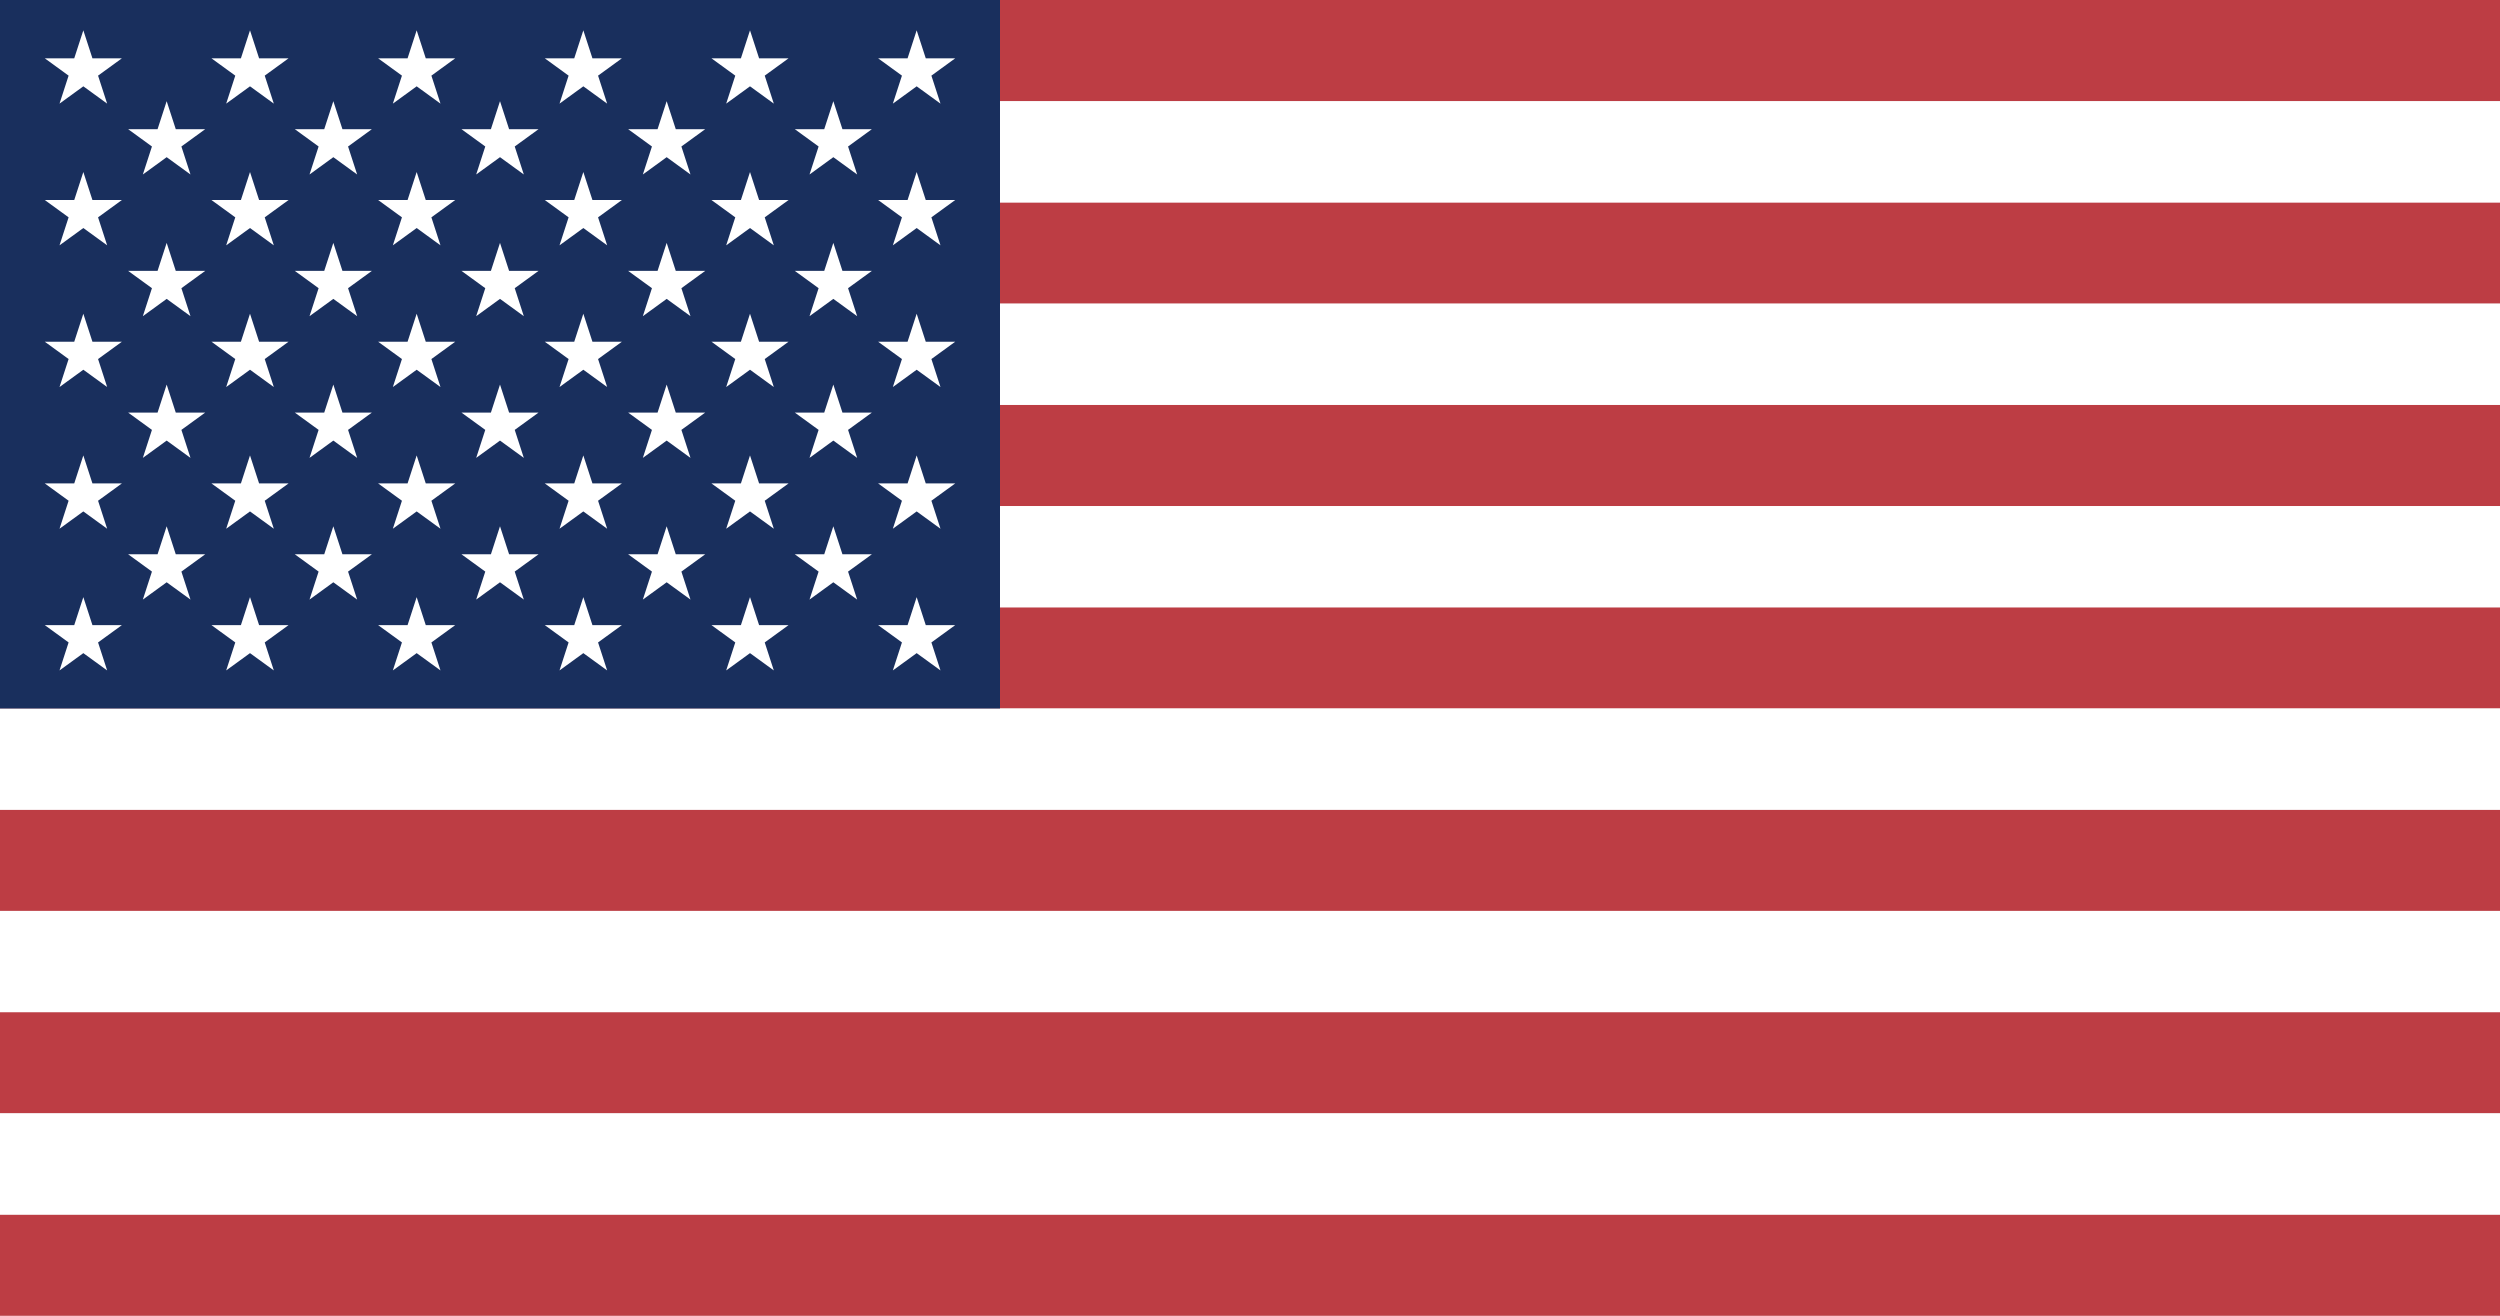
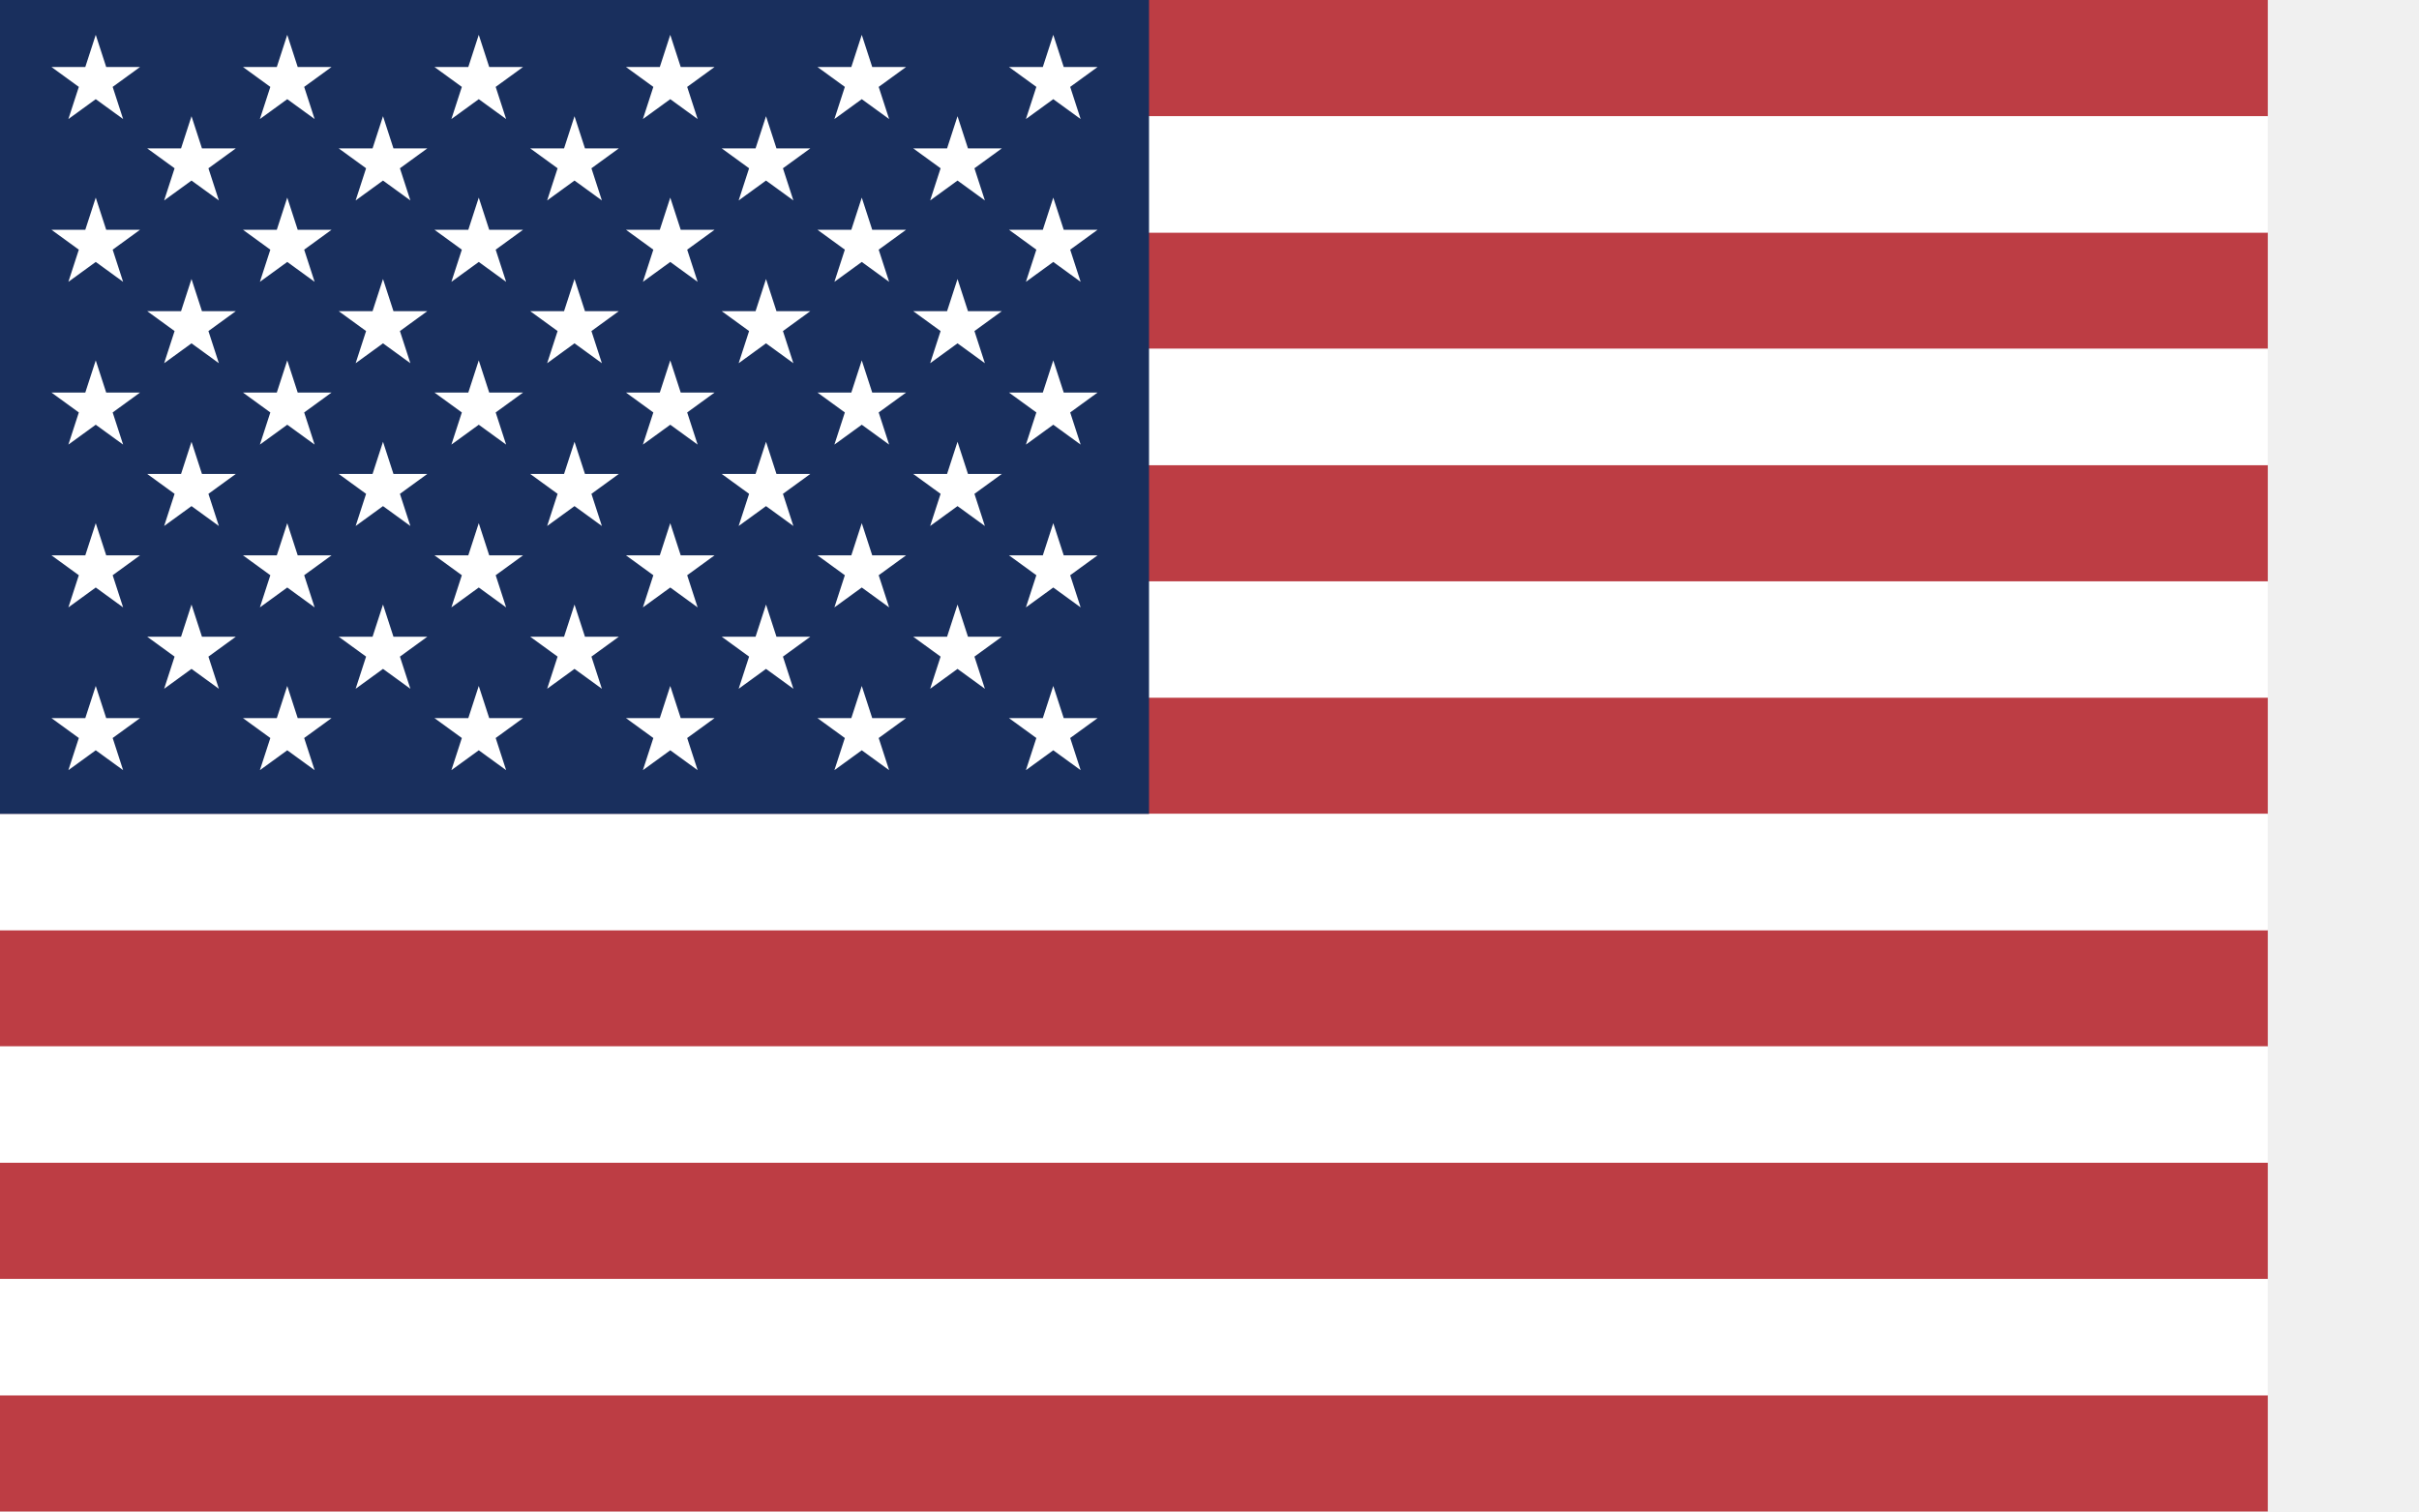
- <svg xmlns="http://www.w3.org/2000/svg" id="svg153" width="247" height="130">
+ <svg xmlns="http://www.w3.org/2000/svg" id="svg153" width="156pt" height="130">
  <defs id="defs155" />
-   <g id="g390">
-     <g id="g169" style="font-size:12;fill:#bd3d44;fill-opacity:1;">
-       <rect style="font-size:12;fill:#bd3d44;fill-rule:evenodd;stroke-width:1pt;fill-opacity:1;" id="rect156" width="247" height="10" x="0" y="0" />
-       <rect style="font-size:12;fill:#bd3d44;fill-rule:evenodd;stroke-width:1pt;fill-opacity:1;" id="rect158" width="247" height="10" x="0" y="20" />
-       <rect style="font-size:12;fill:#bd3d44;fill-rule:evenodd;stroke-width:1pt;fill-opacity:1;" id="rect160" width="247" height="10" x="0" y="40" />
-       <rect style="font-size:12;fill:#bd3d44;fill-rule:evenodd;stroke-width:1pt;fill-opacity:1;" id="rect162" width="247" height="10" x="0" y="60" />
-       <rect style="font-size:12;fill:#bd3d44;fill-rule:evenodd;stroke-width:1pt;fill-opacity:1;" id="rect164" width="247" height="10" x="0" y="80" />
-       <rect style="font-size:12;fill:#bd3d44;fill-rule:evenodd;stroke-width:1pt;fill-opacity:1;" id="rect166" width="247" height="10" x="0" y="100" />
-       <rect style="font-size:12;fill:#bd3d44;fill-rule:evenodd;stroke-width:1pt;fill-opacity:1;" id="rect168" width="247" height="10" x="0" y="120" />
+   <g id="g390" transform="scale(0.789474,1)">
+     <g id="g169" style="font-size:12px;fill:#bd3d44;fill-opacity:1">
+       <rect style="font-size:12px;fill:#bd3d44;fill-opacity:1;fill-rule:evenodd;stroke-width:1pt" id="rect156" width="247" height="10" x="0" y="0" />
+       <rect style="font-size:12px;fill:#bd3d44;fill-opacity:1;fill-rule:evenodd;stroke-width:1pt" id="rect158" width="247" height="10" x="0" y="20" />
+       <rect style="font-size:12px;fill:#bd3d44;fill-opacity:1;fill-rule:evenodd;stroke-width:1pt" id="rect160" width="247" height="10" x="0" y="40" />
+       <rect style="font-size:12px;fill:#bd3d44;fill-opacity:1;fill-rule:evenodd;stroke-width:1pt" id="rect162" width="247" height="10" x="0" y="60" />
+       <rect style="font-size:12px;fill:#bd3d44;fill-opacity:1;fill-rule:evenodd;stroke-width:1pt" id="rect164" width="247" height="10" x="0" y="80" />
+       <rect style="font-size:12px;fill:#bd3d44;fill-opacity:1;fill-rule:evenodd;stroke-width:1pt" id="rect166" width="247" height="10" x="0" y="100" />
+       <rect style="font-size:12px;fill:#bd3d44;fill-opacity:1;fill-rule:evenodd;stroke-width:1pt" id="rect168" width="247" height="10" x="0" y="120" />
    </g>
-     <g id="g177" style="font-size:12;fill:#ffffff;">
-       <rect style="font-size:12;fill:#ffffff;fill-rule:evenodd;stroke-width:1pt;fill-opacity:1;" id="rect157" width="247" height="10" x="0" y="10" />
-       <rect style="font-size:12;fill:#ffffff;fill-rule:evenodd;stroke-width:1pt;fill-opacity:1;" id="rect159" width="247" height="10" x="0" y="30" />
-       <rect style="font-size:12;fill:#ffffff;fill-rule:evenodd;stroke-width:1pt;fill-opacity:1;" id="rect161" width="247" height="10" x="0" y="50" />
-       <rect style="font-size:12;fill:#ffffff;fill-rule:evenodd;stroke-width:1pt;fill-opacity:1;" id="rect163" width="247" height="10" x="0" y="70" />
-       <rect style="font-size:12;fill:#ffffff;fill-rule:evenodd;stroke-width:1pt;fill-opacity:1;" id="rect165" width="247" height="10" x="0" y="90" />
-       <rect style="font-size:12;fill:#ffffff;fill-rule:evenodd;stroke-width:1pt;fill-opacity:1;" id="rect167" width="247" height="10" x="0" y="110" />
+     <g id="g177" style="font-size:12px;fill:#ffffff">
+       <rect style="font-size:12px;fill:#ffffff;fill-opacity:1;fill-rule:evenodd;stroke-width:1pt" id="rect157" width="247" height="10" x="0" y="10" />
+       <rect style="font-size:12px;fill:#ffffff;fill-opacity:1;fill-rule:evenodd;stroke-width:1pt" id="rect159" width="247" height="10" x="0" y="30" />
+       <rect style="font-size:12px;fill:#ffffff;fill-opacity:1;fill-rule:evenodd;stroke-width:1pt" id="rect161" width="247" height="10" x="0" y="50" />
+       <rect style="font-size:12px;fill:#ffffff;fill-opacity:1;fill-rule:evenodd;stroke-width:1pt" id="rect163" width="247" height="10" x="0" y="70" />
+       <rect style="font-size:12px;fill:#ffffff;fill-opacity:1;fill-rule:evenodd;stroke-width:1pt" id="rect165" width="247" height="10" x="0" y="90" />
+       <rect style="font-size:12px;fill:#ffffff;fill-opacity:1;fill-rule:evenodd;stroke-width:1pt" id="rect167" width="247" height="10" x="0" y="110" />
    </g>
  </g>
  <rect style="font-size:12;fill:#192f5d;fill-rule:evenodd;stroke-width:1pt;" id="rect200" width="98.8" height="70" x="0" y="0" />
  <g id="g274">
    <g id="g218">
      <g id="g194">
        <polygon style="font-size:12;fill:#ffffff;fill-opacity:1;fill-rule:evenodd;stroke:none;stroke-width:0.125;stroke-dasharray:none;" id="polygon207" points="0,-4.004 0.899,-1.237 3.808,-1.237 1.455,0.473 2.353,3.239 0,1.529 -2.353,3.239 -1.455,0.473 -3.808,-1.237 -0.899,-1.237 0,-4.004 " transform="translate(8.233333,7)" />
        <polygon style="font-size:12;fill:#ffffff;fill-opacity:1;fill-rule:evenodd;stroke:none;stroke-width:0.125;stroke-dasharray:none;" id="polygon188" points="0,-4.004 0.899,-1.237 3.808,-1.237 1.455,0.473 2.353,3.239 0,1.529 -2.353,3.239 -1.455,0.473 -3.808,-1.237 -0.899,-1.237 0,-4.004 " transform="translate(24.7,7)" />
        <polygon style="font-size:12;fill:#ffffff;fill-opacity:1;fill-rule:evenodd;stroke:none;stroke-width:0.125;stroke-dasharray:none;" id="polygon189" points="0,-4.004 0.899,-1.237 3.808,-1.237 1.455,0.473 2.353,3.239 0,1.529 -2.353,3.239 -1.455,0.473 -3.808,-1.237 -0.899,-1.237 0,-4.004 " transform="translate(41.16667,7)" />
        <polygon style="font-size:12;fill:#ffffff;fill-opacity:1;fill-rule:evenodd;stroke:none;stroke-width:0.125;stroke-dasharray:none;" id="polygon190" points="0,-4.004 0.899,-1.237 3.808,-1.237 1.455,0.473 2.353,3.239 0,1.529 -2.353,3.239 -1.455,0.473 -3.808,-1.237 -0.899,-1.237 0,-4.004 " transform="translate(57.63333,7)" />
        <polygon style="font-size:12;fill:#ffffff;fill-opacity:1;fill-rule:evenodd;stroke:none;stroke-width:0.125;stroke-dasharray:none;" id="polygon191" points="0,-4.004 0.899,-1.237 3.808,-1.237 1.455,0.473 2.353,3.239 0,1.529 -2.353,3.239 -1.455,0.473 -3.808,-1.237 -0.899,-1.237 0,-4.004 " transform="translate(74.1,7)" />
        <polygon style="font-size:12;fill:#ffffff;fill-opacity:1;fill-rule:evenodd;stroke:none;stroke-width:0.125;stroke-dasharray:none;" id="polygon192" points="0,-4.004 0.899,-1.237 3.808,-1.237 1.455,0.473 2.353,3.239 0,1.529 -2.353,3.239 -1.455,0.473 -3.808,-1.237 -0.899,-1.237 0,-4.004 " transform="translate(90.56667,7)" />
      </g>
      <g id="g205">
        <polygon style="font-size:12;fill:#ffffff;fill-opacity:1;fill-rule:evenodd;stroke:none;stroke-width:0.125;stroke-dasharray:none;" id="polygon193" points="0,-4.004 0.899,-1.237 3.808,-1.237 1.455,0.473 2.353,3.239 0,1.529 -2.353,3.239 -1.455,0.473 -3.808,-1.237 -0.899,-1.237 0,-4.004 " transform="translate(16.46667,14)" />
        <polygon style="font-size:12;fill:#ffffff;fill-opacity:1;fill-rule:evenodd;stroke:none;stroke-width:0.125;stroke-dasharray:none;" id="polygon201" points="0,-4.004 0.899,-1.237 3.808,-1.237 1.455,0.473 2.353,3.239 0,1.529 -2.353,3.239 -1.455,0.473 -3.808,-1.237 -0.899,-1.237 0,-4.004 " transform="translate(32.93333,14)" />
        <polygon style="font-size:12;fill:#ffffff;fill-opacity:1;fill-rule:evenodd;stroke:none;stroke-width:0.125;stroke-dasharray:none;" id="polygon202" points="0,-4.004 0.899,-1.237 3.808,-1.237 1.455,0.473 2.353,3.239 0,1.529 -2.353,3.239 -1.455,0.473 -3.808,-1.237 -0.899,-1.237 0,-4.004 " transform="translate(49.4,14)" />
        <polygon style="font-size:12;fill:#ffffff;fill-opacity:1;fill-rule:evenodd;stroke:none;stroke-width:0.125;stroke-dasharray:none;" id="polygon203" points="0,-4.004 0.899,-1.237 3.808,-1.237 1.455,0.473 2.353,3.239 0,1.529 -2.353,3.239 -1.455,0.473 -3.808,-1.237 -0.899,-1.237 0,-4.004 " transform="translate(65.86667,14)" />
        <polygon style="font-size:12;fill:#ffffff;fill-opacity:1;fill-rule:evenodd;stroke:none;stroke-width:0.125;stroke-dasharray:none;" id="polygon204" points="0,-4.004 0.899,-1.237 3.808,-1.237 1.455,0.473 2.353,3.239 0,1.529 -2.353,3.239 -1.455,0.473 -3.808,-1.237 -0.899,-1.237 0,-4.004 " transform="translate(82.33333,14)" />
      </g>
    </g>
    <g id="g232" transform="translate(0,14)">
      <g id="g233">
        <polygon style="font-size:12;fill:#ffffff;fill-opacity:1;fill-rule:evenodd;stroke:none;stroke-width:0.125;stroke-dasharray:none;" id="polygon234" points="0,-4.004 0.899,-1.237 3.808,-1.237 1.455,0.473 2.353,3.239 0,1.529 -2.353,3.239 -1.455,0.473 -3.808,-1.237 -0.899,-1.237 0,-4.004 " transform="translate(8.233333,7)" />
        <polygon style="font-size:12;fill:#ffffff;fill-opacity:1;fill-rule:evenodd;stroke:none;stroke-width:0.125;stroke-dasharray:none;" id="polygon235" points="0,-4.004 0.899,-1.237 3.808,-1.237 1.455,0.473 2.353,3.239 0,1.529 -2.353,3.239 -1.455,0.473 -3.808,-1.237 -0.899,-1.237 0,-4.004 " transform="translate(24.7,7)" />
        <polygon style="font-size:12;fill:#ffffff;fill-opacity:1;fill-rule:evenodd;stroke:none;stroke-width:0.125;stroke-dasharray:none;" id="polygon236" points="0,-4.004 0.899,-1.237 3.808,-1.237 1.455,0.473 2.353,3.239 0,1.529 -2.353,3.239 -1.455,0.473 -3.808,-1.237 -0.899,-1.237 0,-4.004 " transform="translate(41.16667,7)" />
        <polygon style="font-size:12;fill:#ffffff;fill-opacity:1;fill-rule:evenodd;stroke:none;stroke-width:0.125;stroke-dasharray:none;" id="polygon237" points="0,-4.004 0.899,-1.237 3.808,-1.237 1.455,0.473 2.353,3.239 0,1.529 -2.353,3.239 -1.455,0.473 -3.808,-1.237 -0.899,-1.237 0,-4.004 " transform="translate(57.63333,7)" />
        <polygon style="font-size:12;fill:#ffffff;fill-opacity:1;fill-rule:evenodd;stroke:none;stroke-width:0.125;stroke-dasharray:none;" id="polygon238" points="0,-4.004 0.899,-1.237 3.808,-1.237 1.455,0.473 2.353,3.239 0,1.529 -2.353,3.239 -1.455,0.473 -3.808,-1.237 -0.899,-1.237 0,-4.004 " transform="translate(74.1,7)" />
        <polygon style="font-size:12;fill:#ffffff;fill-opacity:1;fill-rule:evenodd;stroke:none;stroke-width:0.125;stroke-dasharray:none;" id="polygon239" points="0,-4.004 0.899,-1.237 3.808,-1.237 1.455,0.473 2.353,3.239 0,1.529 -2.353,3.239 -1.455,0.473 -3.808,-1.237 -0.899,-1.237 0,-4.004 " transform="translate(90.56667,7)" />
      </g>
      <g id="g240">
        <polygon style="font-size:12;fill:#ffffff;fill-opacity:1;fill-rule:evenodd;stroke:none;stroke-width:0.125;stroke-dasharray:none;" id="polygon241" points="0,-4.004 0.899,-1.237 3.808,-1.237 1.455,0.473 2.353,3.239 0,1.529 -2.353,3.239 -1.455,0.473 -3.808,-1.237 -0.899,-1.237 0,-4.004 " transform="translate(16.46667,14)" />
        <polygon style="font-size:12;fill:#ffffff;fill-opacity:1;fill-rule:evenodd;stroke:none;stroke-width:0.125;stroke-dasharray:none;" id="polygon242" points="0,-4.004 0.899,-1.237 3.808,-1.237 1.455,0.473 2.353,3.239 0,1.529 -2.353,3.239 -1.455,0.473 -3.808,-1.237 -0.899,-1.237 0,-4.004 " transform="translate(32.93333,14)" />
        <polygon style="font-size:12;fill:#ffffff;fill-opacity:1;fill-rule:evenodd;stroke:none;stroke-width:0.125;stroke-dasharray:none;" id="polygon243" points="0,-4.004 0.899,-1.237 3.808,-1.237 1.455,0.473 2.353,3.239 0,1.529 -2.353,3.239 -1.455,0.473 -3.808,-1.237 -0.899,-1.237 0,-4.004 " transform="translate(49.4,14)" />
        <polygon style="font-size:12;fill:#ffffff;fill-opacity:1;fill-rule:evenodd;stroke:none;stroke-width:0.125;stroke-dasharray:none;" id="polygon244" points="0,-4.004 0.899,-1.237 3.808,-1.237 1.455,0.473 2.353,3.239 0,1.529 -2.353,3.239 -1.455,0.473 -3.808,-1.237 -0.899,-1.237 0,-4.004 " transform="translate(65.86667,14)" />
        <polygon style="font-size:12;fill:#ffffff;fill-opacity:1;fill-rule:evenodd;stroke:none;stroke-width:0.125;stroke-dasharray:none;" id="polygon245" points="0,-4.004 0.899,-1.237 3.808,-1.237 1.455,0.473 2.353,3.239 0,1.529 -2.353,3.239 -1.455,0.473 -3.808,-1.237 -0.899,-1.237 0,-4.004 " transform="translate(82.33333,14)" />
      </g>
    </g>
    <g id="g246" transform="translate(0,28)">
      <g id="g247">
        <polygon style="font-size:12;fill:#ffffff;fill-opacity:1;fill-rule:evenodd;stroke:none;stroke-width:0.125;stroke-dasharray:none;" id="polygon248" points="0,-4.004 0.899,-1.237 3.808,-1.237 1.455,0.473 2.353,3.239 0,1.529 -2.353,3.239 -1.455,0.473 -3.808,-1.237 -0.899,-1.237 0,-4.004 " transform="translate(8.233333,7)" />
        <polygon style="font-size:12;fill:#ffffff;fill-opacity:1;fill-rule:evenodd;stroke:none;stroke-width:0.125;stroke-dasharray:none;" id="polygon249" points="0,-4.004 0.899,-1.237 3.808,-1.237 1.455,0.473 2.353,3.239 0,1.529 -2.353,3.239 -1.455,0.473 -3.808,-1.237 -0.899,-1.237 0,-4.004 " transform="translate(24.7,7)" />
        <polygon style="font-size:12;fill:#ffffff;fill-opacity:1;fill-rule:evenodd;stroke:none;stroke-width:0.125;stroke-dasharray:none;" id="polygon250" points="0,-4.004 0.899,-1.237 3.808,-1.237 1.455,0.473 2.353,3.239 0,1.529 -2.353,3.239 -1.455,0.473 -3.808,-1.237 -0.899,-1.237 0,-4.004 " transform="translate(41.16667,7)" />
        <polygon style="font-size:12;fill:#ffffff;fill-opacity:1;fill-rule:evenodd;stroke:none;stroke-width:0.125;stroke-dasharray:none;" id="polygon251" points="0,-4.004 0.899,-1.237 3.808,-1.237 1.455,0.473 2.353,3.239 0,1.529 -2.353,3.239 -1.455,0.473 -3.808,-1.237 -0.899,-1.237 0,-4.004 " transform="translate(57.63333,7)" />
        <polygon style="font-size:12;fill:#ffffff;fill-opacity:1;fill-rule:evenodd;stroke:none;stroke-width:0.125;stroke-dasharray:none;" id="polygon252" points="0,-4.004 0.899,-1.237 3.808,-1.237 1.455,0.473 2.353,3.239 0,1.529 -2.353,3.239 -1.455,0.473 -3.808,-1.237 -0.899,-1.237 0,-4.004 " transform="translate(74.1,7)" />
        <polygon style="font-size:12;fill:#ffffff;fill-opacity:1;fill-rule:evenodd;stroke:none;stroke-width:0.125;stroke-dasharray:none;" id="polygon253" points="0,-4.004 0.899,-1.237 3.808,-1.237 1.455,0.473 2.353,3.239 0,1.529 -2.353,3.239 -1.455,0.473 -3.808,-1.237 -0.899,-1.237 0,-4.004 " transform="translate(90.56667,7)" />
      </g>
      <g id="g254">
        <polygon style="font-size:12;fill:#ffffff;fill-opacity:1;fill-rule:evenodd;stroke:none;stroke-width:0.125;stroke-dasharray:none;" id="polygon255" points="0,-4.004 0.899,-1.237 3.808,-1.237 1.455,0.473 2.353,3.239 0,1.529 -2.353,3.239 -1.455,0.473 -3.808,-1.237 -0.899,-1.237 0,-4.004 " transform="translate(16.46667,14)" />
        <polygon style="font-size:12;fill:#ffffff;fill-opacity:1;fill-rule:evenodd;stroke:none;stroke-width:0.125;stroke-dasharray:none;" id="polygon256" points="0,-4.004 0.899,-1.237 3.808,-1.237 1.455,0.473 2.353,3.239 0,1.529 -2.353,3.239 -1.455,0.473 -3.808,-1.237 -0.899,-1.237 0,-4.004 " transform="translate(32.93333,14)" />
        <polygon style="font-size:12;fill:#ffffff;fill-opacity:1;fill-rule:evenodd;stroke:none;stroke-width:0.125;stroke-dasharray:none;" id="polygon257" points="0,-4.004 0.899,-1.237 3.808,-1.237 1.455,0.473 2.353,3.239 0,1.529 -2.353,3.239 -1.455,0.473 -3.808,-1.237 -0.899,-1.237 0,-4.004 " transform="translate(49.4,14)" />
        <polygon style="font-size:12;fill:#ffffff;fill-opacity:1;fill-rule:evenodd;stroke:none;stroke-width:0.125;stroke-dasharray:none;" id="polygon258" points="0,-4.004 0.899,-1.237 3.808,-1.237 1.455,0.473 2.353,3.239 0,1.529 -2.353,3.239 -1.455,0.473 -3.808,-1.237 -0.899,-1.237 0,-4.004 " transform="translate(65.86667,14)" />
        <polygon style="font-size:12;fill:#ffffff;fill-opacity:1;fill-rule:evenodd;stroke:none;stroke-width:0.125;stroke-dasharray:none;" id="polygon259" points="0,-4.004 0.899,-1.237 3.808,-1.237 1.455,0.473 2.353,3.239 0,1.529 -2.353,3.239 -1.455,0.473 -3.808,-1.237 -0.899,-1.237 0,-4.004 " transform="translate(82.33333,14)" />
      </g>
    </g>
    <g id="g260" transform="translate(0,42)">
      <g id="g261">
        <polygon style="font-size:12;fill:#ffffff;fill-opacity:1;fill-rule:evenodd;stroke:none;stroke-width:0.125;stroke-dasharray:none;" id="polygon262" points="0,-4.004 0.899,-1.237 3.808,-1.237 1.455,0.473 2.353,3.239 0,1.529 -2.353,3.239 -1.455,0.473 -3.808,-1.237 -0.899,-1.237 0,-4.004 " transform="translate(8.233333,7)" />
        <polygon style="font-size:12;fill:#ffffff;fill-opacity:1;fill-rule:evenodd;stroke:none;stroke-width:0.125;stroke-dasharray:none;" id="polygon263" points="0,-4.004 0.899,-1.237 3.808,-1.237 1.455,0.473 2.353,3.239 0,1.529 -2.353,3.239 -1.455,0.473 -3.808,-1.237 -0.899,-1.237 0,-4.004 " transform="translate(24.7,7)" />
        <polygon style="font-size:12;fill:#ffffff;fill-opacity:1;fill-rule:evenodd;stroke:none;stroke-width:0.125;stroke-dasharray:none;" id="polygon264" points="0,-4.004 0.899,-1.237 3.808,-1.237 1.455,0.473 2.353,3.239 0,1.529 -2.353,3.239 -1.455,0.473 -3.808,-1.237 -0.899,-1.237 0,-4.004 " transform="translate(41.16667,7)" />
        <polygon style="font-size:12;fill:#ffffff;fill-opacity:1;fill-rule:evenodd;stroke:none;stroke-width:0.125;stroke-dasharray:none;" id="polygon265" points="0,-4.004 0.899,-1.237 3.808,-1.237 1.455,0.473 2.353,3.239 0,1.529 -2.353,3.239 -1.455,0.473 -3.808,-1.237 -0.899,-1.237 0,-4.004 " transform="translate(57.63333,7)" />
        <polygon style="font-size:12;fill:#ffffff;fill-opacity:1;fill-rule:evenodd;stroke:none;stroke-width:0.125;stroke-dasharray:none;" id="polygon266" points="0,-4.004 0.899,-1.237 3.808,-1.237 1.455,0.473 2.353,3.239 0,1.529 -2.353,3.239 -1.455,0.473 -3.808,-1.237 -0.899,-1.237 0,-4.004 " transform="translate(74.1,7)" />
        <polygon style="font-size:12;fill:#ffffff;fill-opacity:1;fill-rule:evenodd;stroke:none;stroke-width:0.125;stroke-dasharray:none;" id="polygon267" points="0,-4.004 0.899,-1.237 3.808,-1.237 1.455,0.473 2.353,3.239 0,1.529 -2.353,3.239 -1.455,0.473 -3.808,-1.237 -0.899,-1.237 0,-4.004 " transform="translate(90.56667,7)" />
      </g>
      <g id="g268">
        <polygon style="font-size:12;fill:#ffffff;fill-opacity:1;fill-rule:evenodd;stroke:none;stroke-width:0.125;stroke-dasharray:none;" id="polygon269" points="0,-4.004 0.899,-1.237 3.808,-1.237 1.455,0.473 2.353,3.239 0,1.529 -2.353,3.239 -1.455,0.473 -3.808,-1.237 -0.899,-1.237 0,-4.004 " transform="translate(16.46667,14)" />
        <polygon style="font-size:12;fill:#ffffff;fill-opacity:1;fill-rule:evenodd;stroke:none;stroke-width:0.125;stroke-dasharray:none;" id="polygon270" points="0,-4.004 0.899,-1.237 3.808,-1.237 1.455,0.473 2.353,3.239 0,1.529 -2.353,3.239 -1.455,0.473 -3.808,-1.237 -0.899,-1.237 0,-4.004 " transform="translate(32.93333,14)" />
        <polygon style="font-size:12;fill:#ffffff;fill-opacity:1;fill-rule:evenodd;stroke:none;stroke-width:0.125;stroke-dasharray:none;" id="polygon271" points="0,-4.004 0.899,-1.237 3.808,-1.237 1.455,0.473 2.353,3.239 0,1.529 -2.353,3.239 -1.455,0.473 -3.808,-1.237 -0.899,-1.237 0,-4.004 " transform="translate(49.4,14)" />
        <polygon style="font-size:12;fill:#ffffff;fill-opacity:1;fill-rule:evenodd;stroke:none;stroke-width:0.125;stroke-dasharray:none;" id="polygon272" points="0,-4.004 0.899,-1.237 3.808,-1.237 1.455,0.473 2.353,3.239 0,1.529 -2.353,3.239 -1.455,0.473 -3.808,-1.237 -0.899,-1.237 0,-4.004 " transform="translate(65.86667,14)" />
        <polygon style="font-size:12;fill:#ffffff;fill-opacity:1;fill-rule:evenodd;stroke:none;stroke-width:0.125;stroke-dasharray:none;" id="polygon273" points="0,-4.004 0.899,-1.237 3.808,-1.237 1.455,0.473 2.353,3.239 0,1.529 -2.353,3.239 -1.455,0.473 -3.808,-1.237 -0.899,-1.237 0,-4.004 " transform="translate(82.33333,14)" />
      </g>
    </g>
    <g id="g211" transform="translate(0,56)">
      <polygon style="font-size:12;fill:#ffffff;fill-opacity:1;fill-rule:evenodd;stroke:none;stroke-width:0.125;stroke-dasharray:none;" id="polygon212" points="0,-4.004 0.899,-1.237 3.808,-1.237 1.455,0.473 2.353,3.239 0,1.529 -2.353,3.239 -1.455,0.473 -3.808,-1.237 -0.899,-1.237 0,-4.004 " transform="translate(8.233333,7)" />
      <polygon style="font-size:12;fill:#ffffff;fill-opacity:1;fill-rule:evenodd;stroke:none;stroke-width:0.125;stroke-dasharray:none;" id="polygon213" points="0,-4.004 0.899,-1.237 3.808,-1.237 1.455,0.473 2.353,3.239 0,1.529 -2.353,3.239 -1.455,0.473 -3.808,-1.237 -0.899,-1.237 0,-4.004 " transform="translate(24.7,7)" />
      <polygon style="font-size:12;fill:#ffffff;fill-opacity:1;fill-rule:evenodd;stroke:none;stroke-width:0.125;stroke-dasharray:none;" id="polygon214" points="0,-4.004 0.899,-1.237 3.808,-1.237 1.455,0.473 2.353,3.239 0,1.529 -2.353,3.239 -1.455,0.473 -3.808,-1.237 -0.899,-1.237 0,-4.004 " transform="translate(41.16667,7)" />
      <polygon style="font-size:12;fill:#ffffff;fill-opacity:1;fill-rule:evenodd;stroke:none;stroke-width:0.125;stroke-dasharray:none;" id="polygon215" points="0,-4.004 0.899,-1.237 3.808,-1.237 1.455,0.473 2.353,3.239 0,1.529 -2.353,3.239 -1.455,0.473 -3.808,-1.237 -0.899,-1.237 0,-4.004 " transform="translate(57.63333,7)" />
      <polygon style="font-size:12;fill:#ffffff;fill-opacity:1;fill-rule:evenodd;stroke:none;stroke-width:0.125;stroke-dasharray:none;" id="polygon216" points="0,-4.004 0.899,-1.237 3.808,-1.237 1.455,0.473 2.353,3.239 0,1.529 -2.353,3.239 -1.455,0.473 -3.808,-1.237 -0.899,-1.237 0,-4.004 " transform="translate(74.1,7)" />
      <polygon style="font-size:12;fill:#ffffff;fill-opacity:1;fill-rule:evenodd;stroke:none;stroke-width:0.125;stroke-dasharray:none;" id="polygon217" points="0,-4.004 0.899,-1.237 3.808,-1.237 1.455,0.473 2.353,3.239 0,1.529 -2.353,3.239 -1.455,0.473 -3.808,-1.237 -0.899,-1.237 0,-4.004 " transform="translate(90.56667,7)" />
    </g>
  </g>
</svg>
